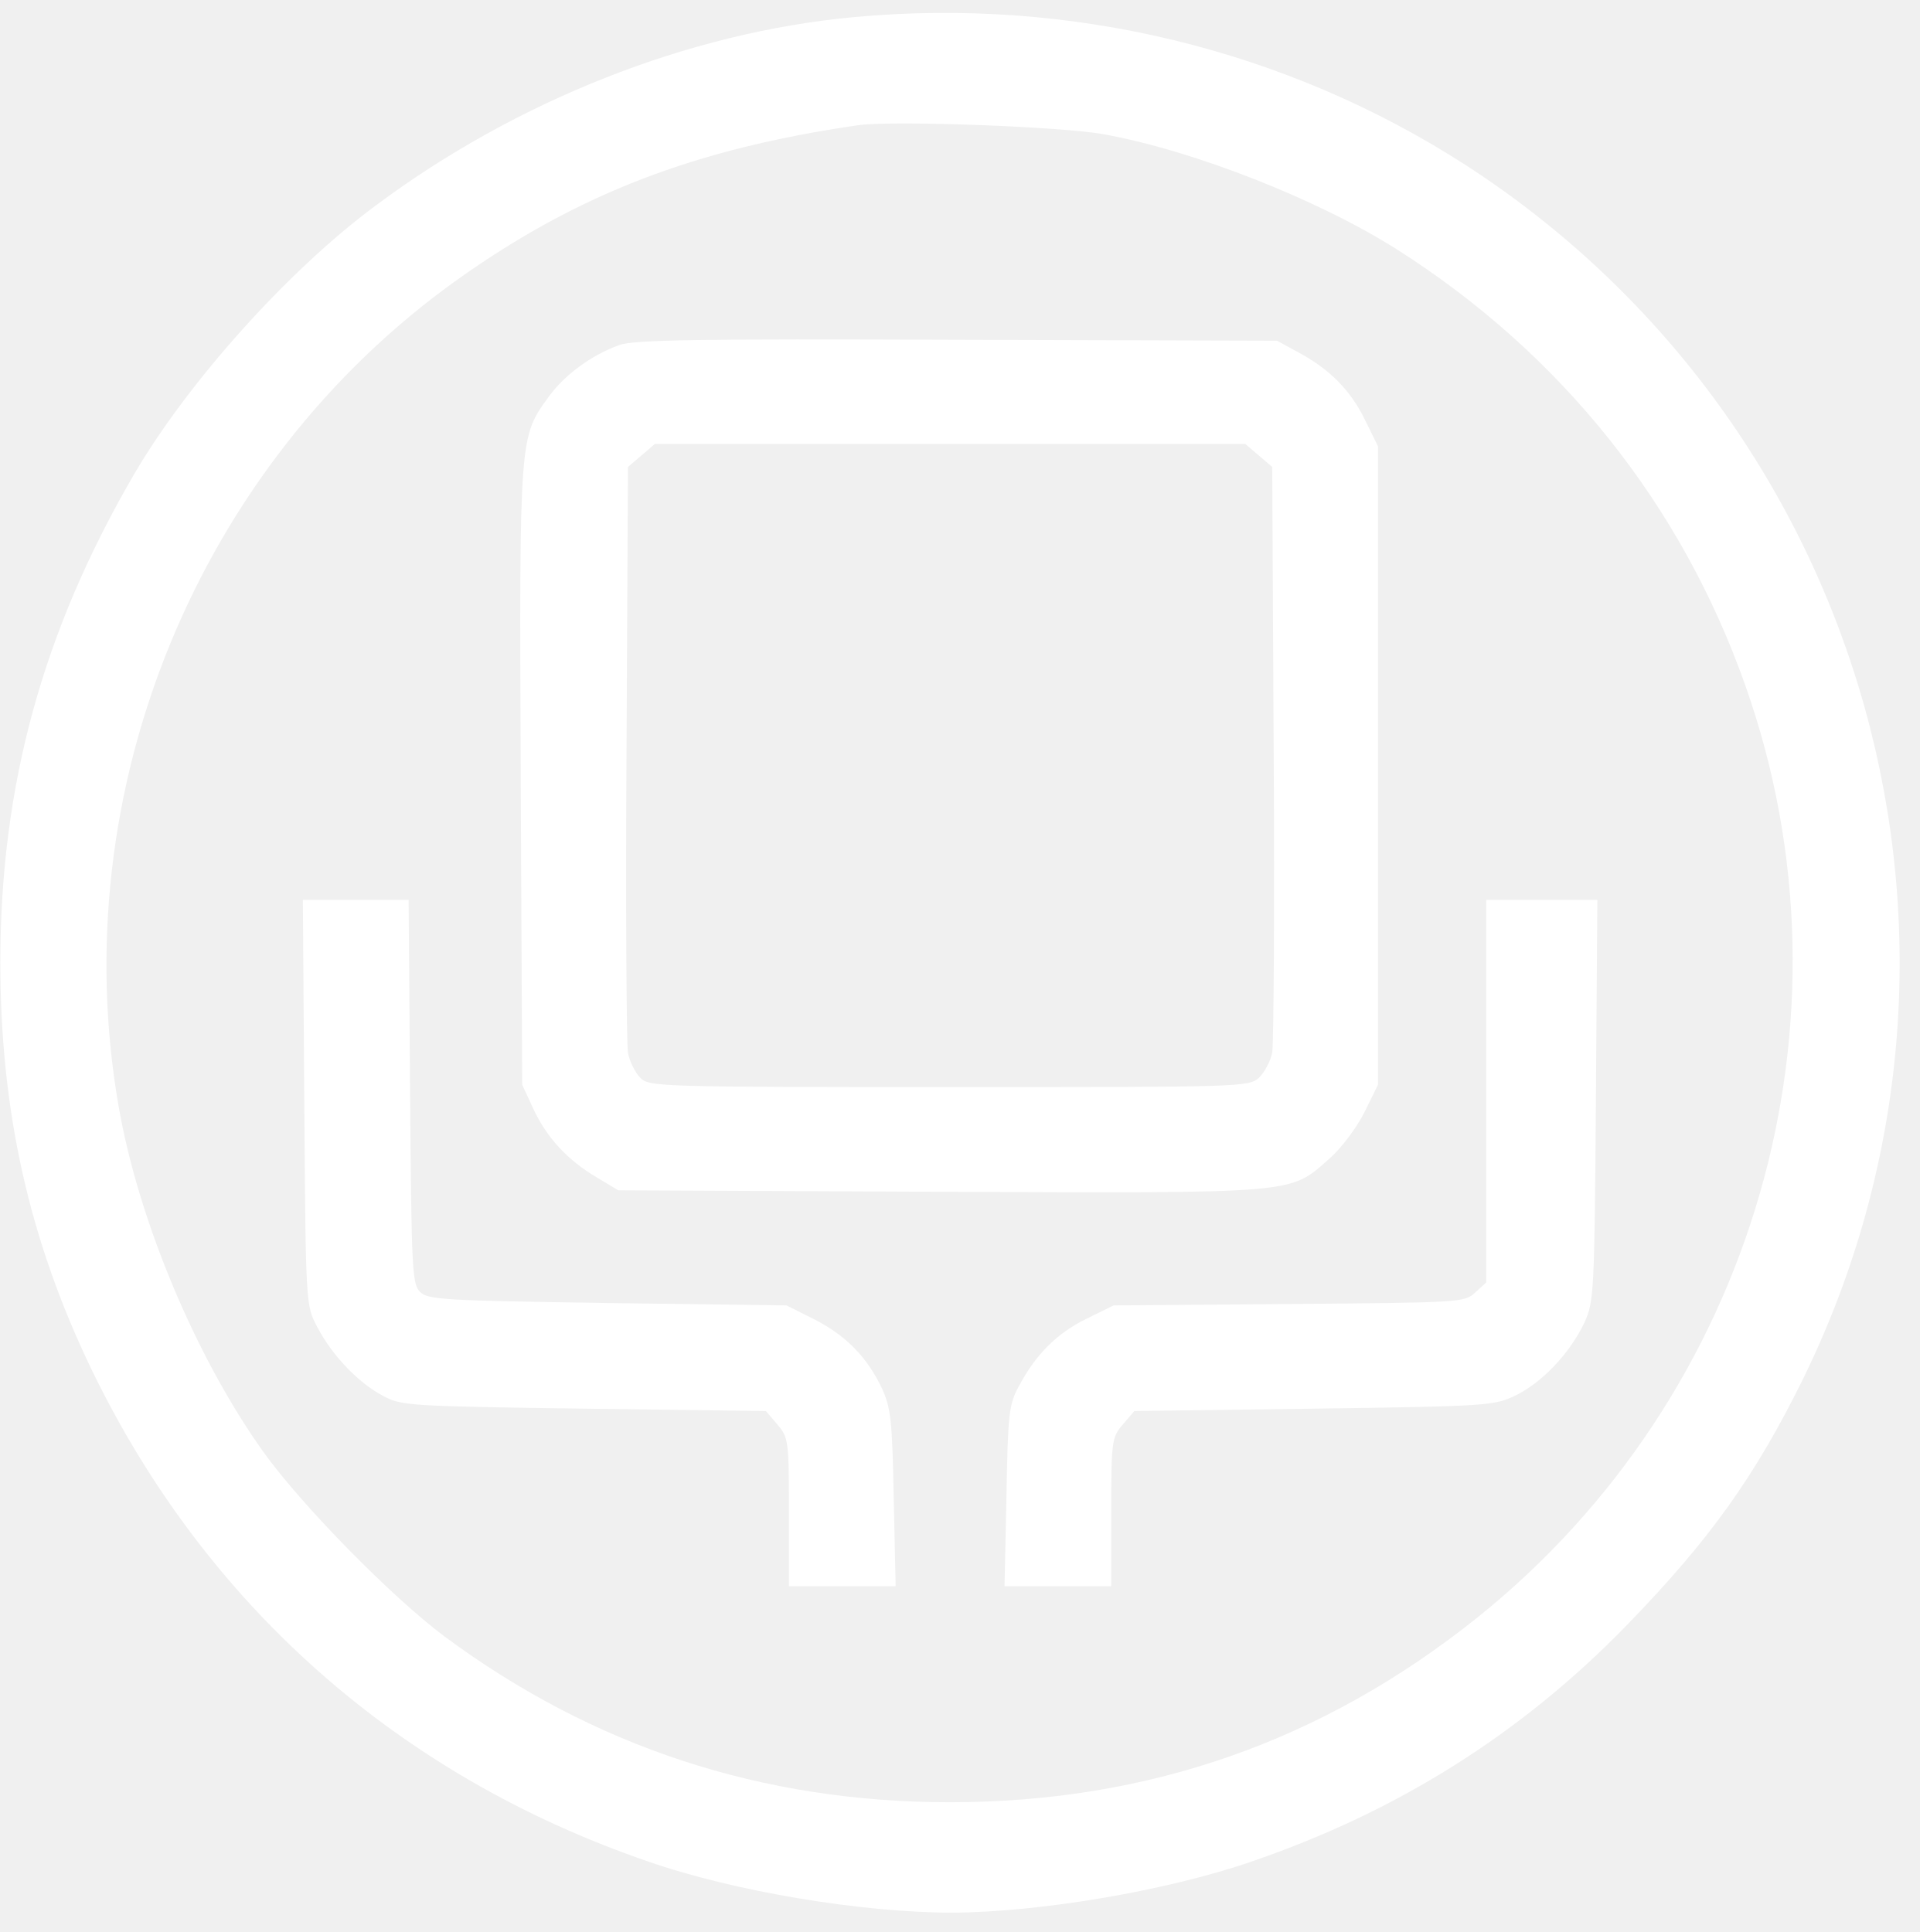
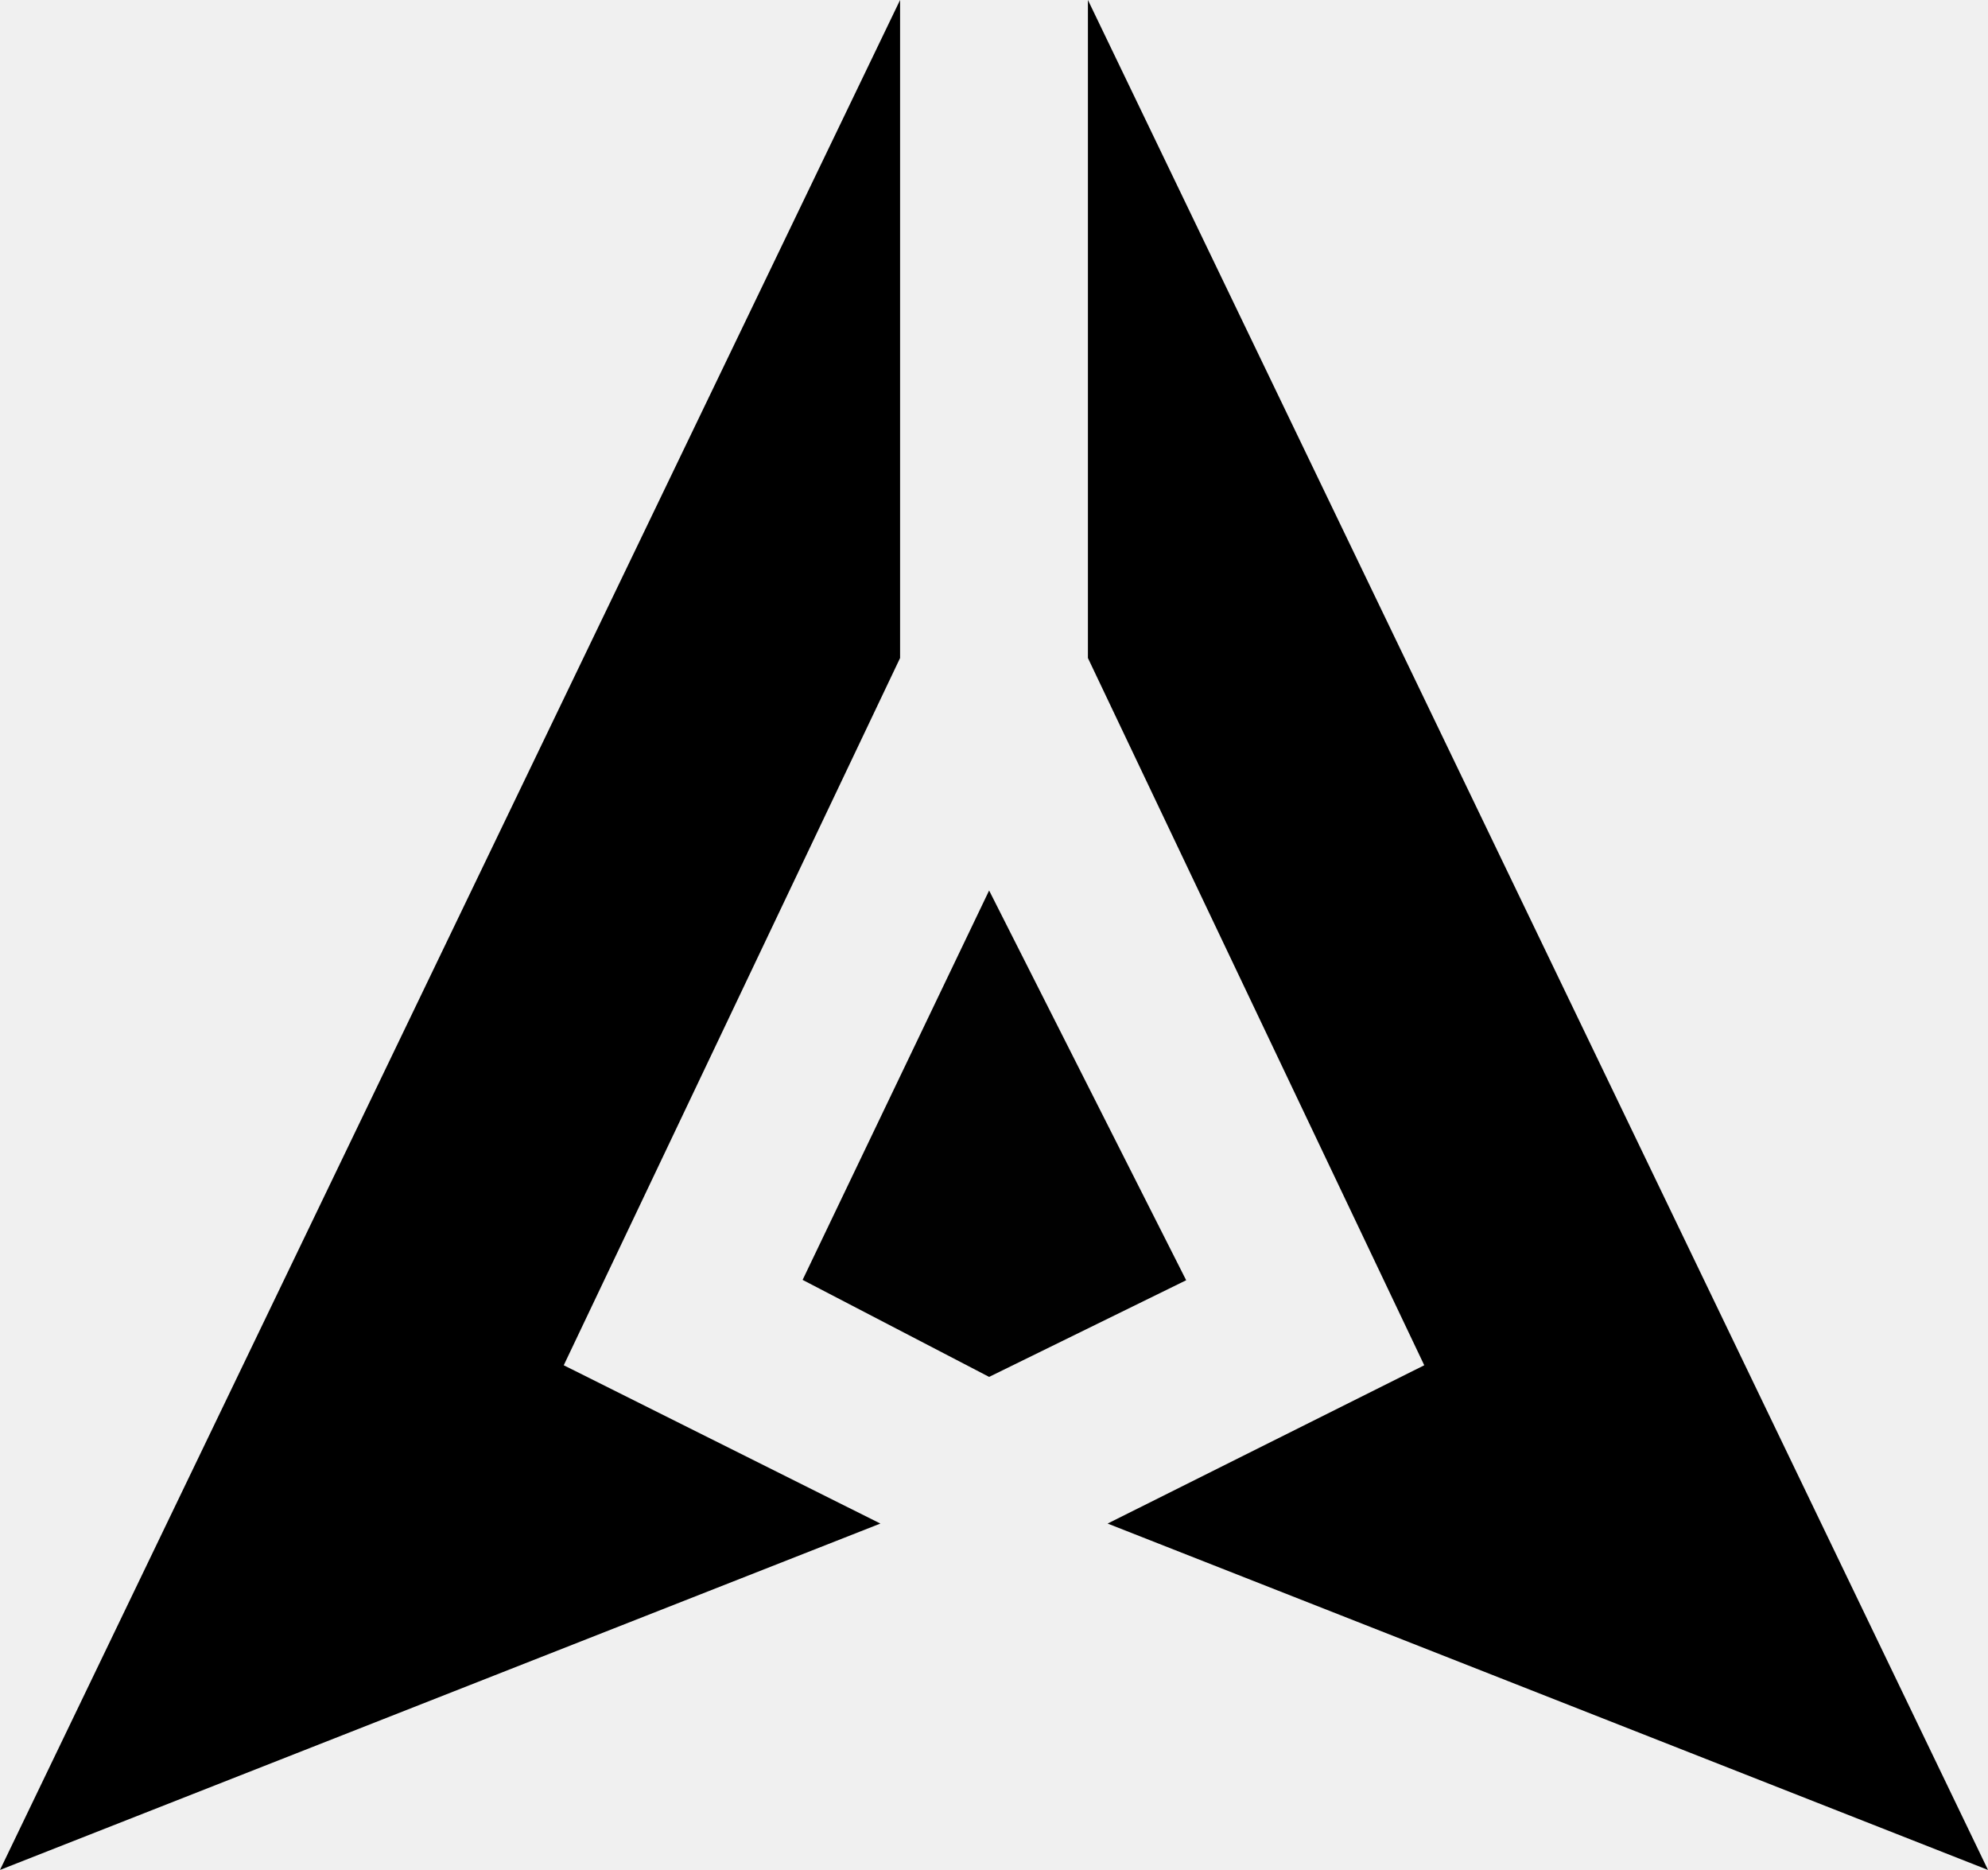
- <svg xmlns="http://www.w3.org/2000/svg" preserveAspectRatio="xMinYMin meet" xml:space="preserve" fill="white" viewBox="0 0 40.866 41.139" style="max-height: 500px" width="40.866" height="41.139">
-   <path d="M18.175 0.365C14.654 0.692 10.99 2.144 7.991 4.382C6.128 5.762 3.999 8.143 2.863 10.085C0.918 13.417 0.007 16.718 0.007 20.49C0.007 23.658 0.621 26.408 1.952 29.167C4.378 34.175 8.472 37.804 13.784 39.633C15.627 40.277 18.349 40.727 20.274 40.727C22.157 40.717 24.849 40.257 26.63 39.644C29.742 38.581 32.372 36.925 34.604 34.636C36.395 32.796 37.367 31.436 38.401 29.331C42.874 20.163 39.783 9.073 31.216 3.523C27.387 1.05 22.792 -0.064 18.175 0.365ZM23.498 2.859C25.422 3.206 28.063 4.249 29.742 5.312C33.232 7.53 35.801 10.739 37.163 14.613C39.67 21.716 37.367 29.709 31.441 34.452C28.155 37.078 24.45 38.376 20.223 38.376C16.231 38.376 12.638 37.201 9.455 34.84C8.349 34.012 6.435 32.07 5.606 30.915C4.163 28.891 2.945 25.978 2.525 23.556C1.358 16.851 4.204 9.911 9.721 5.966C12.3 4.126 14.808 3.166 18.278 2.665C19.005 2.563 22.618 2.695 23.498 2.859Z" />
-   <path d="M13.185 7.347C12.591 7.562 12.018 7.981 11.68 8.451C11.056 9.309 11.056 9.279 11.086 16.515L11.117 23.097L11.353 23.608C11.639 24.222 12.079 24.702 12.704 25.07L13.164 25.346L20.012 25.377C27.699 25.407 27.443 25.428 28.303 24.671C28.559 24.447 28.886 24.007 29.05 23.68L29.337 23.097V16.3V9.504L29.05 8.921C28.743 8.298 28.293 7.848 27.617 7.49L27.187 7.255L20.38 7.235C14.833 7.214 13.502 7.235 13.185 7.347ZM26.798 9.698L27.085 9.943L27.116 16.014C27.136 19.346 27.116 22.229 27.085 22.413C27.054 22.586 26.921 22.832 26.808 22.944C26.593 23.148 26.44 23.148 20.206 23.148C14.024 23.148 13.819 23.138 13.635 22.954C13.523 22.842 13.4 22.596 13.369 22.413C13.338 22.229 13.318 19.346 13.338 16.014L13.369 9.943L13.656 9.698L13.942 9.453H20.227H26.512L26.798 9.698Z" />
-   <path d="M6.478 23.474C6.509 27.787 6.509 27.797 6.755 28.257C7.062 28.85 7.625 29.443 8.147 29.719C8.536 29.933 8.699 29.944 12.425 29.995L16.305 30.046L16.55 30.332C16.786 30.608 16.796 30.68 16.796 32.202V33.776H17.932H19.068L19.027 31.906C18.997 30.271 18.966 29.984 18.782 29.576C18.464 28.901 18.014 28.441 17.338 28.094L16.745 27.797L12.937 27.746C9.457 27.695 9.109 27.674 8.945 27.511C8.771 27.348 8.761 27.01 8.73 23.249L8.699 19.161H7.574H6.448L6.478 23.474Z" />
-   <path d="M31.642 23.229V27.307L31.407 27.521C31.181 27.736 31.089 27.736 27.445 27.767L23.709 27.797L23.126 28.083C22.502 28.39 22.051 28.84 21.693 29.514C21.478 29.903 21.458 30.107 21.427 31.855L21.386 33.776H22.522H23.658V32.202C23.658 30.68 23.669 30.608 23.904 30.332L24.15 30.046L27.978 29.995C31.703 29.944 31.806 29.933 32.277 29.709C32.85 29.422 33.423 28.809 33.73 28.165C33.935 27.715 33.945 27.542 33.976 23.423L34.007 19.161H32.829H31.642V23.229Z" />
-   <path d="M53.541 12.057C50.931 12.64 48.935 14.479 48.321 16.851C48.065 17.842 48.044 19.457 48.27 20.336C49.365 24.649 54.104 26.652 58.72 24.762C59.068 24.618 59.59 24.342 59.877 24.158L60.399 23.811V21.184V18.547H59.222H58.044V20.632V22.717L57.563 22.922C55.404 23.842 52.702 23.218 51.453 21.532C50.787 20.612 50.634 20.091 50.624 18.649C50.624 17.423 50.634 17.341 50.951 16.687C51.75 14.99 53.316 14.05 55.332 14.05C55.782 14.05 56.345 14.101 56.581 14.152C57.215 14.295 58.065 14.725 58.546 15.144L58.966 15.501L59.355 15.195C59.559 15.021 59.918 14.694 60.143 14.459L60.552 14.03L60.061 13.59C59.416 12.997 58.689 12.599 57.686 12.261C57.001 12.026 56.642 11.975 55.537 11.945C54.616 11.914 54.001 11.955 53.541 12.057Z" />
-   <path d="M88.146 17.65C88.177 23.18 88.177 23.2 88.413 23.67C88.709 24.273 89.252 24.815 89.856 25.111C90.316 25.336 90.419 25.346 93.94 25.377L97.553 25.408L97.522 24.304L97.492 23.2L94.104 23.169C90.808 23.149 90.705 23.139 90.521 22.934C90.337 22.73 90.327 22.454 90.296 17.415L90.265 12.11H89.191H88.126L88.146 17.65Z" />
-   <path d="M66.925 15.186C65.543 15.37 64.12 16.259 63.383 17.404C62.431 18.896 62.35 21.134 63.179 22.749C63.465 23.311 64.397 24.282 65.031 24.65C65.922 25.192 67.089 25.437 68.44 25.366C70.026 25.284 71.132 24.885 71.869 24.119L72.207 23.771L71.613 23.107C70.989 22.402 70.856 22.33 70.63 22.606C70.395 22.892 69.33 23.332 68.706 23.403C68.061 23.475 66.976 23.322 66.516 23.087C65.83 22.729 65.195 21.973 64.97 21.226L64.898 21.002H68.89H72.892V20.358C72.882 18.845 72.37 17.506 71.408 16.545C70.293 15.421 68.737 14.951 66.925 15.186ZM69.156 17.291C69.873 17.669 70.426 18.375 70.589 19.131L70.661 19.468H67.775H64.888L64.96 19.182C65.175 18.283 65.871 17.475 66.69 17.179C67.293 16.954 68.624 17.015 69.156 17.291Z" />
-   <path d="M80.047 15.177C79.177 15.31 78.379 15.647 77.857 16.107L77.386 16.526V15.851V15.167L76.291 15.197L75.185 15.228L75.155 20.257L75.134 25.295H76.301H77.468L77.509 22.25C77.54 19.429 77.55 19.183 77.754 18.754C78.215 17.763 78.921 17.272 80.027 17.16C81.194 17.037 82.043 17.477 82.483 18.437C82.749 19.01 82.76 19.02 82.79 22.147L82.831 25.295H83.947H85.063V21.974C85.063 18.478 85.012 17.926 84.592 17.119C83.855 15.667 81.992 14.88 80.047 15.177Z" />
-   <path d="M102.297 15.175C101.151 15.297 99.922 15.716 99.257 16.217C99.083 16.34 99.093 16.391 99.4 16.963C99.574 17.3 99.789 17.679 99.871 17.811L100.014 18.047L100.27 17.842C100.67 17.525 101.529 17.249 102.451 17.116C103.843 16.933 104.897 17.311 105.327 18.139C105.439 18.363 105.531 18.721 105.531 18.956V19.365H104.283C102.737 19.365 101.376 19.508 100.721 19.723C100.117 19.927 99.359 20.571 99.052 21.143C98.745 21.716 98.735 23.004 99.032 23.607C99.339 24.24 100.014 24.823 100.741 25.099C101.294 25.303 101.57 25.344 102.614 25.344C103.74 25.344 103.894 25.324 104.446 25.058C104.774 24.905 105.204 24.619 105.388 24.414L105.736 24.056V24.67V25.293H106.811H107.886V21.89C107.886 20.029 107.834 18.302 107.783 18.057C107.456 16.646 106.494 15.686 105.071 15.338C104.252 15.144 103.187 15.083 102.297 15.175ZM105.531 21.614C105.531 22.564 105.204 23.045 104.252 23.464C103.228 23.924 101.724 23.689 101.284 23.004C101.048 22.646 101.058 21.961 101.304 21.624C101.703 21.082 102.051 21 103.873 21H105.531V21.614Z" />
-   <path d="M125.086 15.175C123.295 15.4 121.882 16.401 121.145 17.955C120.367 19.59 120.48 21.604 121.411 23.065C122.374 24.557 124.052 25.395 126.11 25.395C127.717 25.395 129.119 24.915 129.897 24.118L130.235 23.77L129.651 23.096C129.324 22.728 129.027 22.431 128.986 22.431C128.945 22.431 128.73 22.564 128.505 22.718C127.665 23.331 126.601 23.556 125.495 23.351C124.718 23.208 124.39 23.055 123.848 22.564C123.428 22.186 123.182 21.798 123.029 21.287L122.947 21.001H126.939H130.92V20.305C130.92 18.813 130.398 17.505 129.446 16.544C128.351 15.461 126.765 14.96 125.086 15.175ZM127.154 17.26C127.686 17.515 128.136 17.996 128.423 18.599C128.863 19.529 129.057 19.467 125.803 19.467H122.937L122.998 19.181C123.203 18.282 123.888 17.474 124.718 17.178C125.291 16.963 126.652 17.014 127.154 17.26Z" />
-   <path d="M138.104 15.187C137.265 15.289 136.405 15.698 135.862 16.229L135.422 16.648V15.912V15.166L134.327 15.197L133.222 15.227L133.191 20.256L133.17 25.295H134.337H135.504L135.545 22.351C135.576 19.541 135.586 19.398 135.811 18.907C136.292 17.875 136.999 17.415 138.196 17.343L139.005 17.292V16.188C139.005 15.36 138.974 15.074 138.882 15.084C138.81 15.095 138.462 15.135 138.104 15.187Z" />
-   <path d="M109.221 15.269C109.221 15.33 110.194 17.609 111.381 20.338C112.968 23.997 113.51 25.357 113.469 25.53C113.428 25.653 113.254 25.98 113.08 26.256C112.507 27.166 111.463 27.39 110.409 26.838L109.835 26.532L109.569 27.012C108.843 28.29 108.884 28.167 109.088 28.32C110.132 29.108 112.179 29.302 113.346 28.729C114.001 28.413 114.728 27.677 115.097 26.961C115.383 26.379 120.071 15.626 120.143 15.35C120.194 15.187 120.112 15.177 119.088 15.197L117.983 15.228L116.397 18.928C115.516 20.962 114.779 22.607 114.759 22.576C114.728 22.546 114.001 20.88 113.152 18.877L111.596 15.228L110.409 15.197C109.672 15.177 109.221 15.207 109.221 15.269Z" />
+ <svg xmlns="http://www.w3.org/2000/svg" id="Layer_1" viewBox="0 0 33 31.032" width="33" height="31.032">
+   <defs>
+     <style>.cls-1{fill:#010101;}</style>
+   </defs>
+   <path points="44.26 32.35 27.72 67.12 43.29 74.9 0 91.93 44.26 0 44.26 32.35" d="m14.941 10.92 -5.583 11.737 5.256 2.627L0 31.032 14.941 0z" />
+   <path points="53.5 32.35 70.04 67.12 54.47 74.9 97.76 91.93 53.5 0 53.5 32.35" d="m18.059 10.92 5.583 11.737 -5.256 2.627L33 31.032 18.059 0z" />
+   <path class="cls-1" points="48.64 43.78 58.33 62.94 48.64 67.69 39.47 62.92 48.64 43.78" d="m16.419 14.778 3.271 6.468 -3.271 1.604 -3.096 -1.61z" />
</svg>
